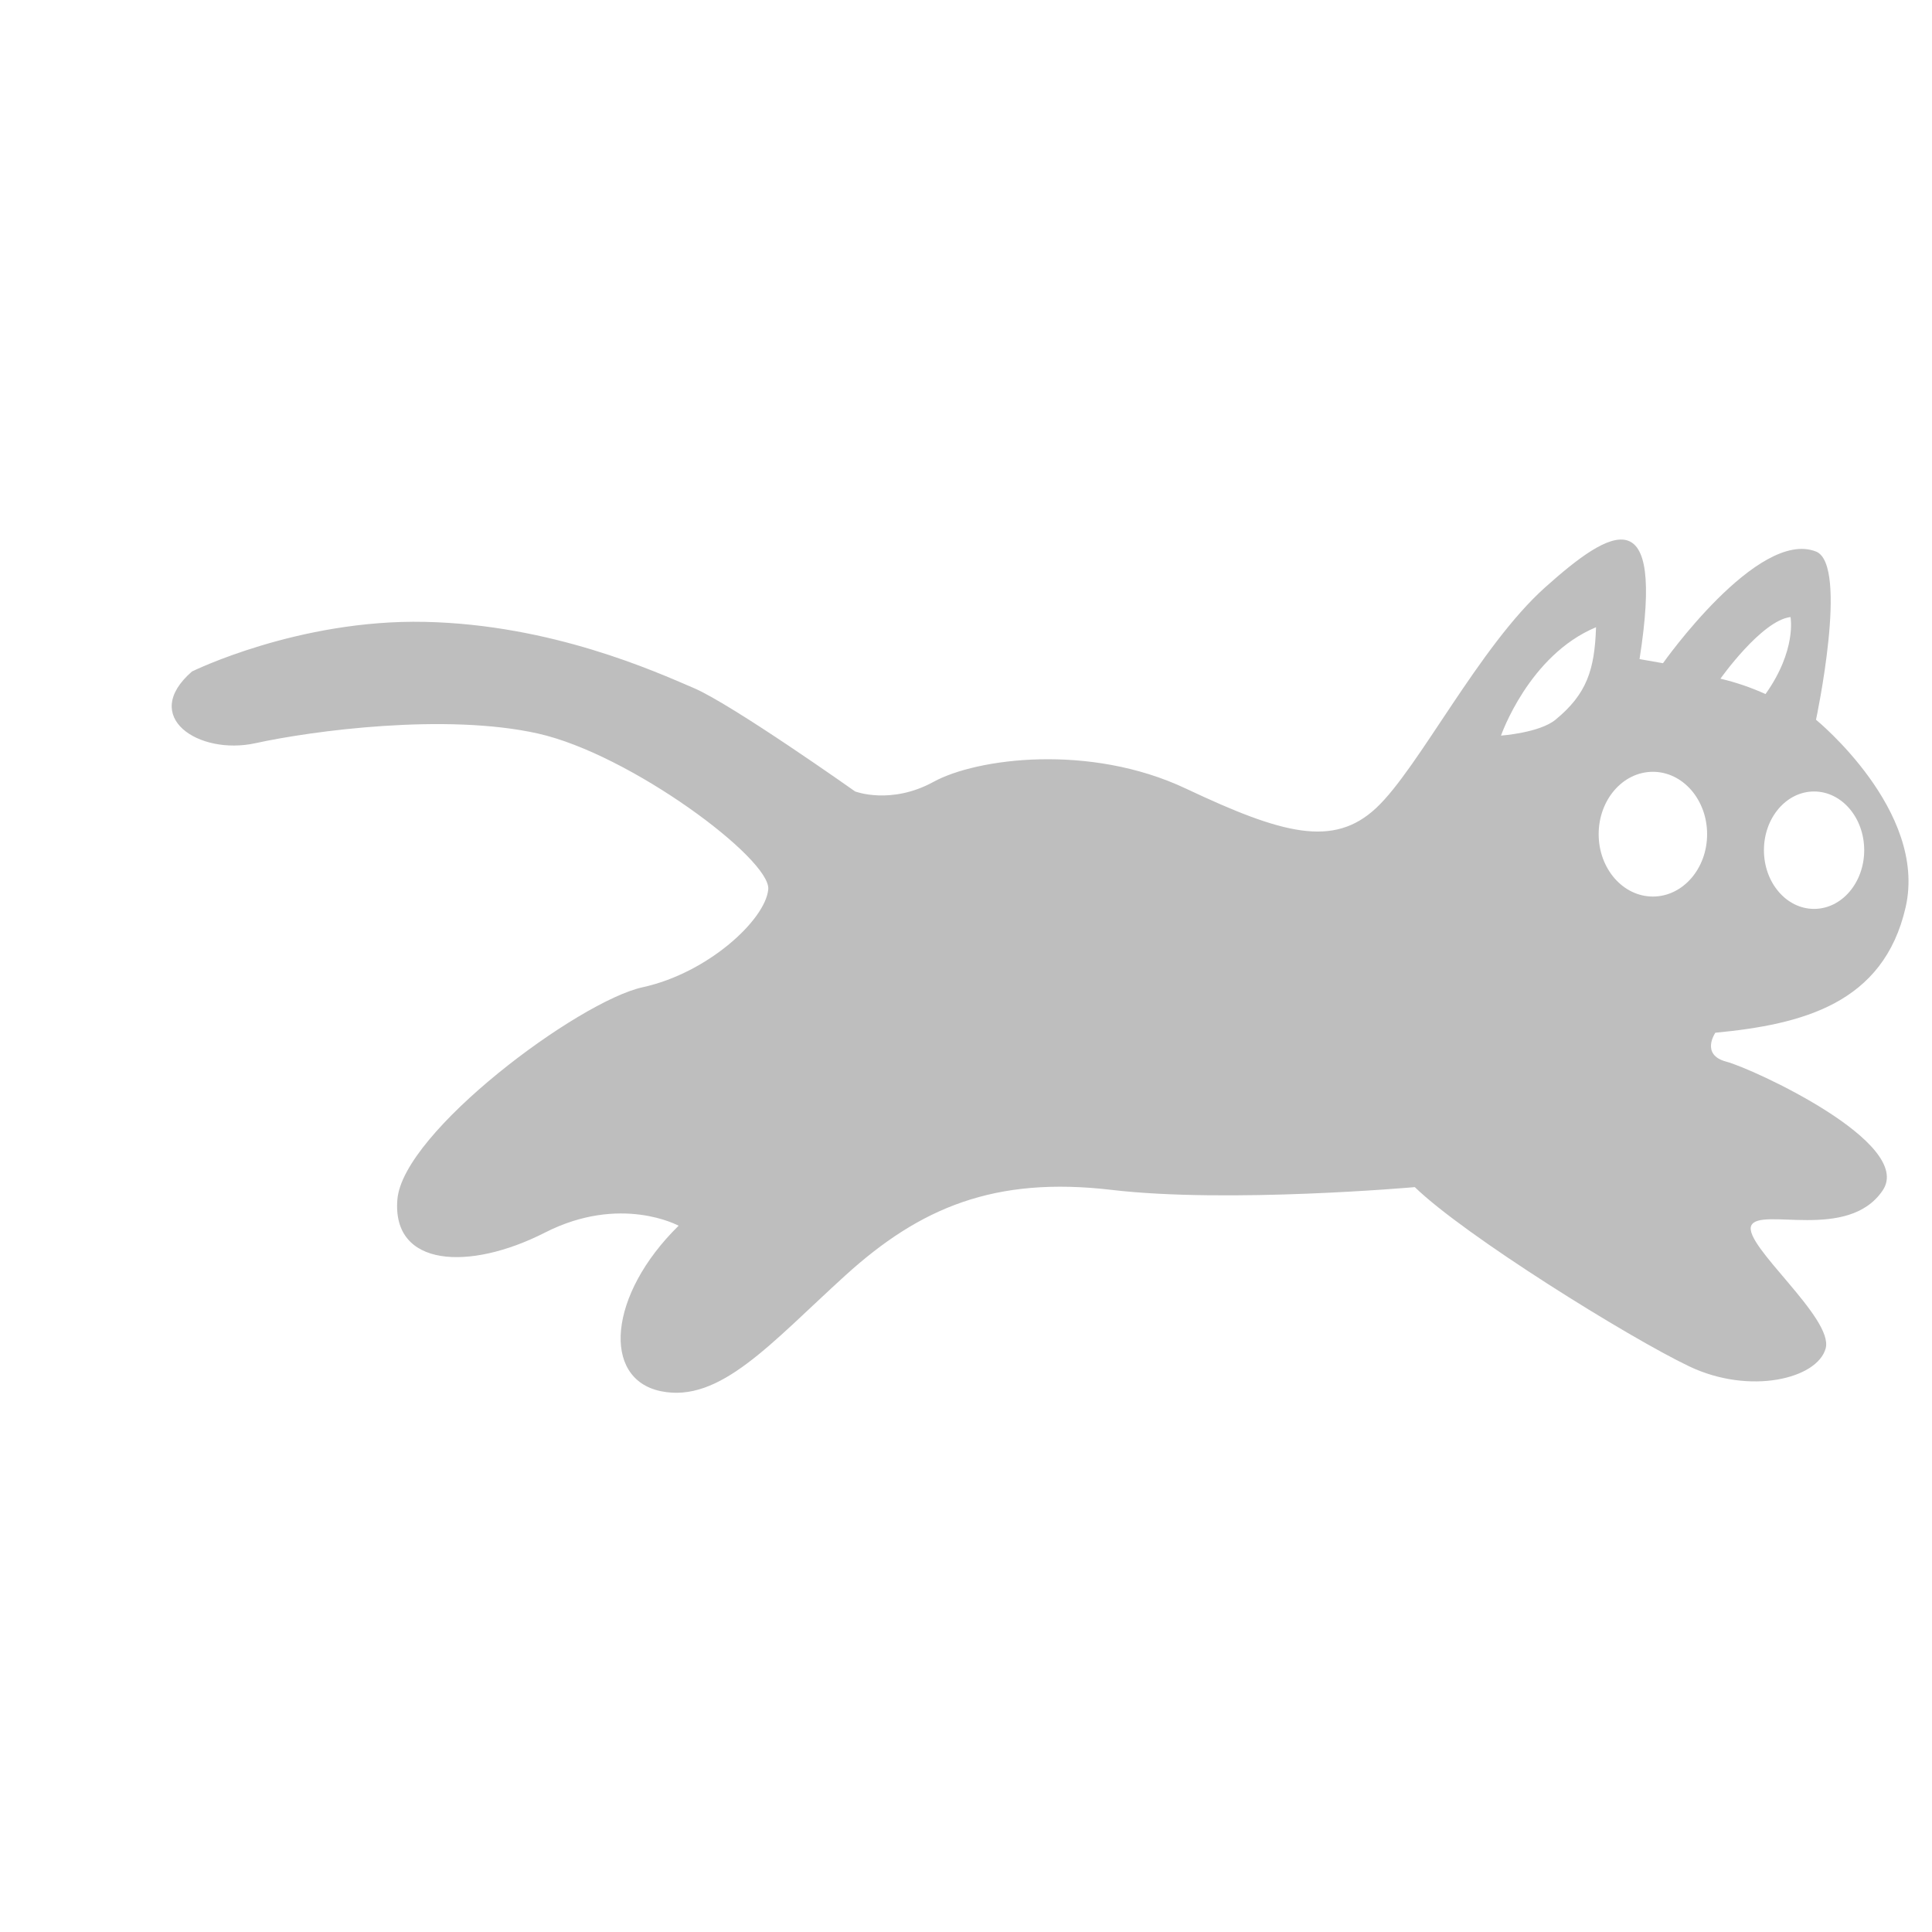
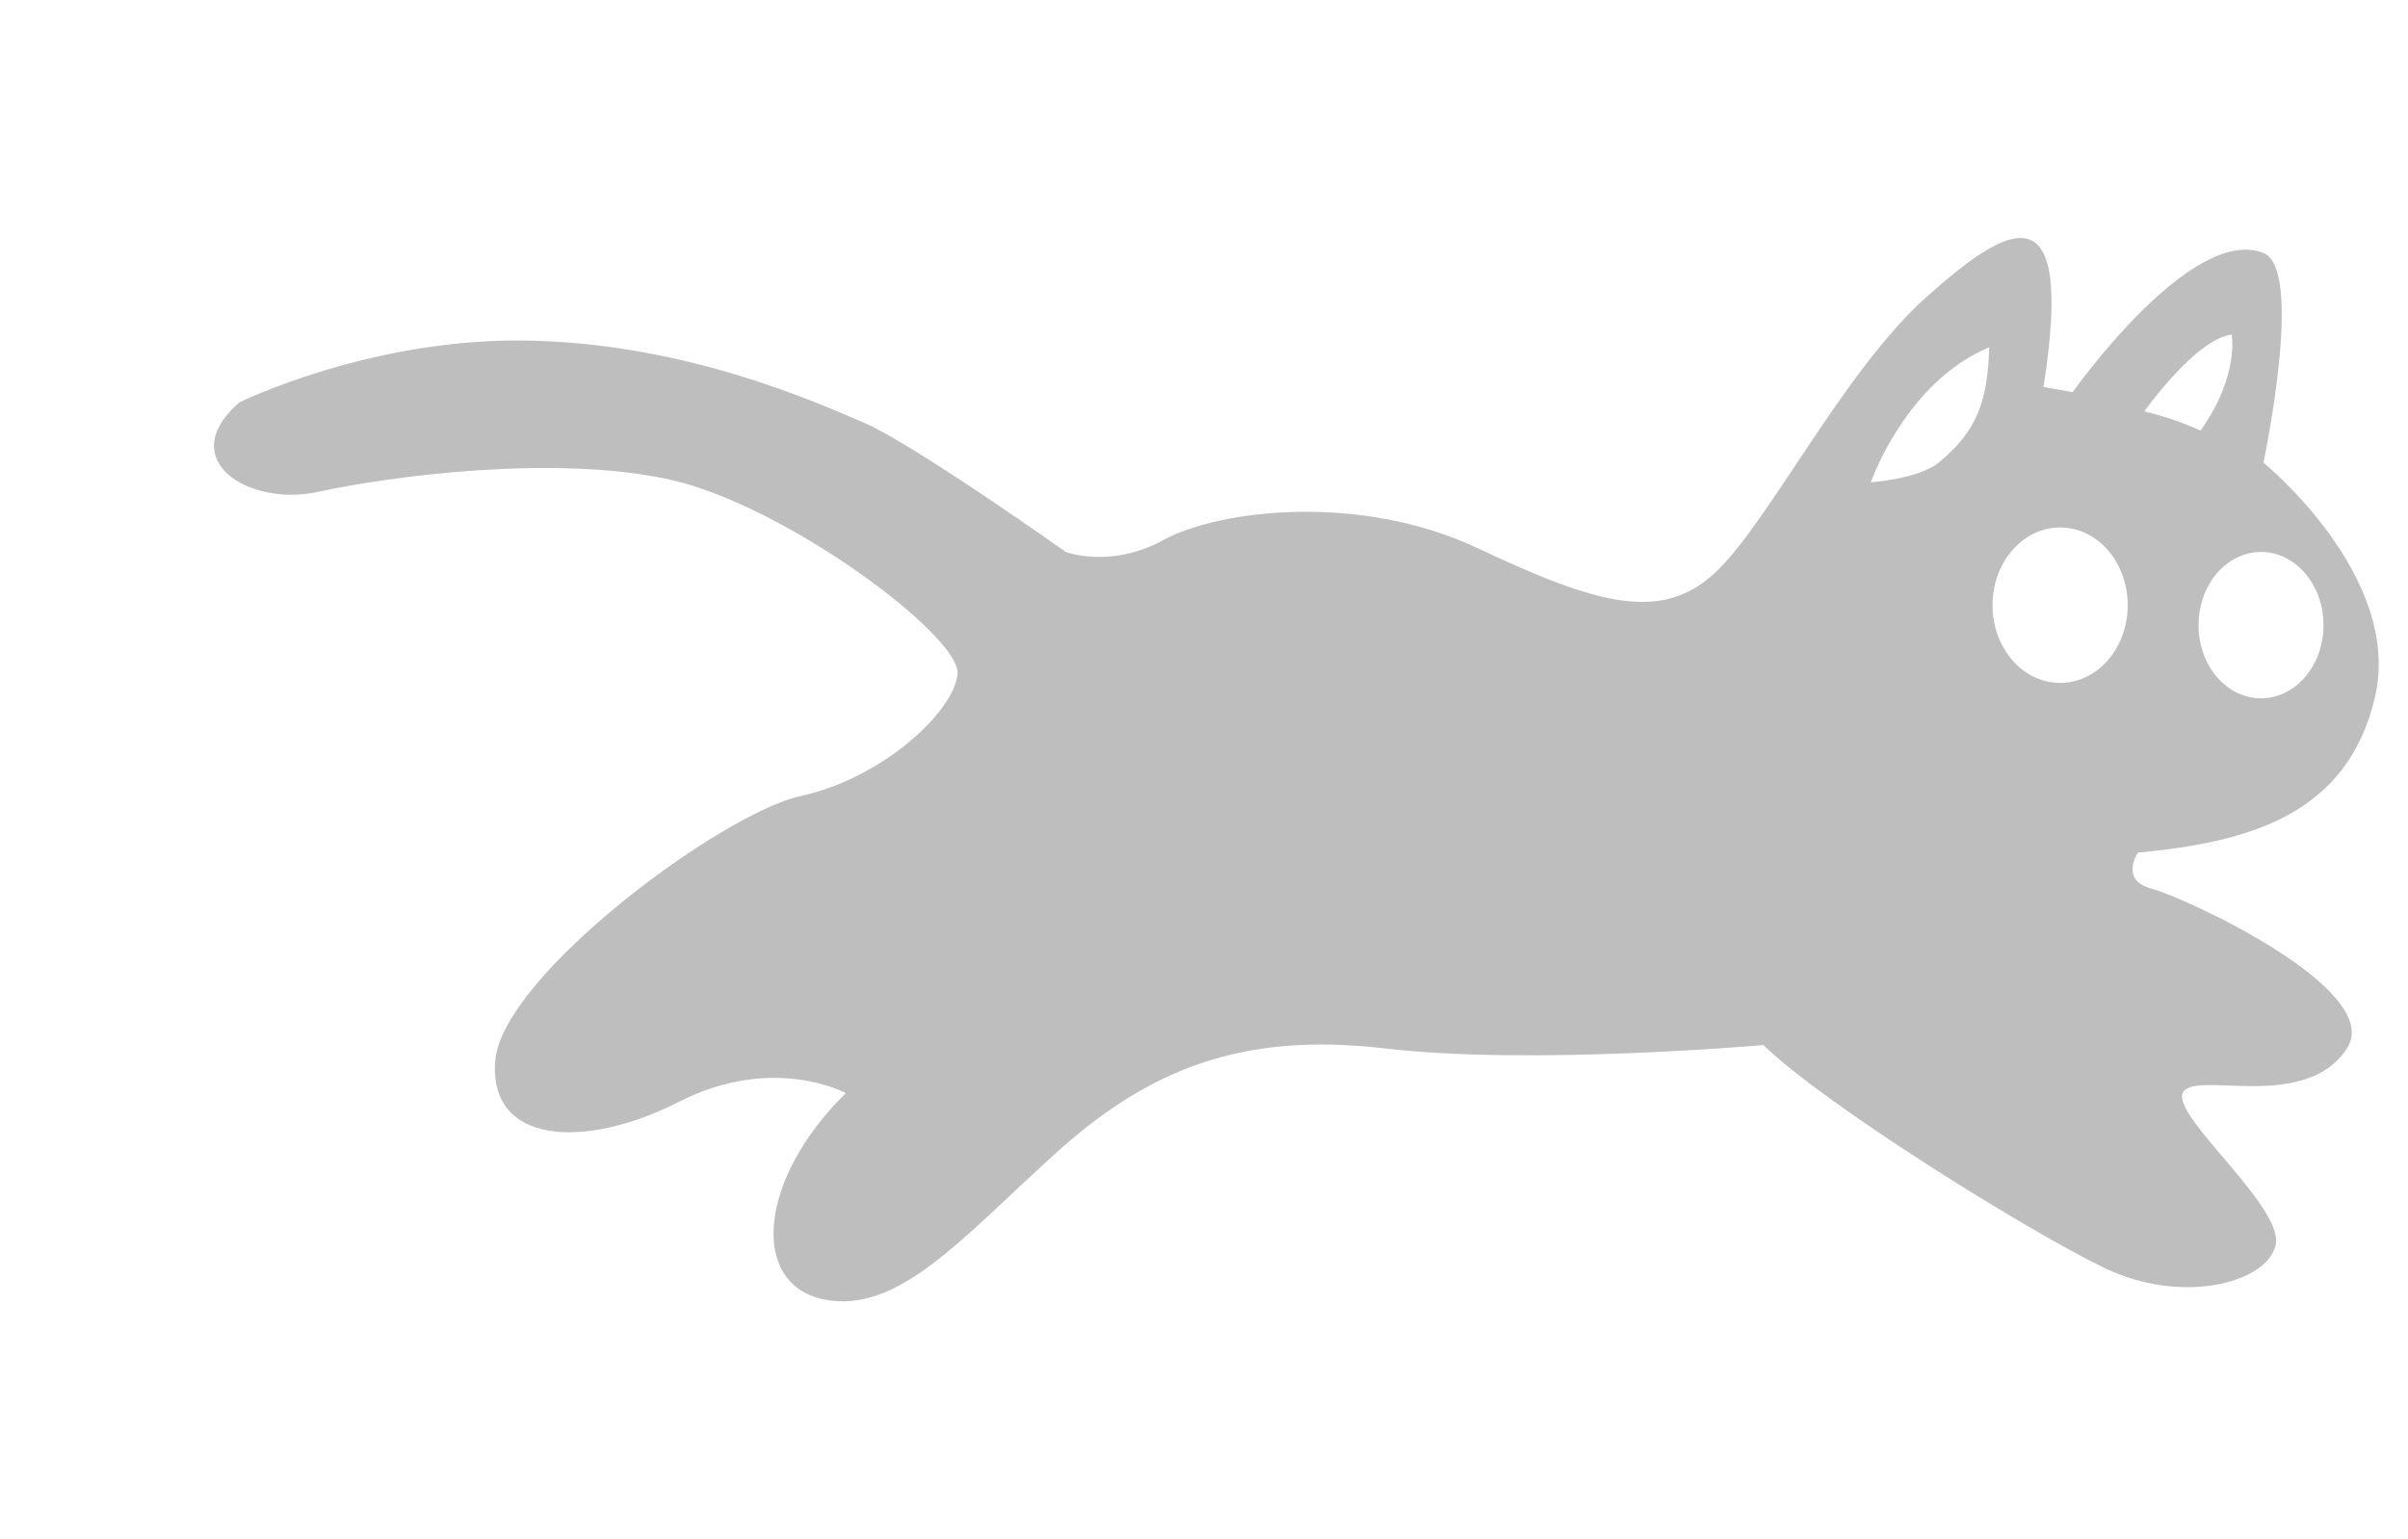
- <svg xmlns="http://www.w3.org/2000/svg" version="1.1" height="388" width="388" viewBox="0 0 388 388">
-   <path d="m 382.705,182.2 c 4.43,-19.381 -18,-37.654 -18,-37.654 0,0 6.645,-31.148 0,-33.779 -11.665,-4.617 -30.733,22.427 -30.733,22.427 l -4.707,-0.831 c 5.123,-32.532 -5.676,-26.3 -18.965,-14.4 -13.289,11.9 -25.334,36.27 -33.917,44.3 -8.583,8.03 -18.827,5.26 -38.208,-3.887 -19.381,-9.147 -42.085,-6.081 -50.668,-1.374 -8.583,4.707 -15.777,1.941 -15.777,1.941 0,0 -24.642,-17.443 -32.394,-20.765 -7.752,-3.322 -28.518,-12.736 -53.99,-13.29 -25.472,-0.554 -46.792,9.967 -46.792,9.967 -10.521,9.137 1.385,16.889 12.737,14.4 11.352,-2.489 38.208,-6.092 56.758,-1.939 18.55,4.153 46.791,25.2 46.238,31.287 -0.553,6.087 -12.09,16.8 -25.2,19.658 -12.9,2.815 -48.175,29.071 -49.283,42.638 -1.108,13.567 14.4,14.4 29.626,6.645 15.226,-7.755 26.856,-1.384 26.856,-1.384 -14.12,13.843 -15.5,30.732 -3.6,33.224 11.9,2.492 22.149,-9.69 37.1,-23.257 14.951,-13.567 29.9,-19.935 53.437,-17.166 23.537,2.769 60.911,-0.554 60.911,-0.554 9.968,9.691 42.915,30.179 55.1,35.993 12.185,5.814 25.749,2.492 27.41,-3.6 1.661,-6.092 -16.612,-20.765 -14.951,-24.641 1.661,-3.876 19.461,3.225 26.411,-7.1 6.4,-9.509 -26.134,-24.46 -31.4,-25.844 -5.266,-1.384 -2.215,-5.814 -2.215,-5.814 17.451,-1.667 33.787,-5.82 38.216,-25.201 z m -18.39,-23.248 c 5.561,0 10.069,5.279 10.069,11.79 0,6.511 -4.508,11.79 -10.069,11.79 -5.561,0 -10.068,-5.278 -10.068,-11.79 0,-6.512 4.508,-11.79 10.068,-11.79 z m -4.728,-35.033 c 0,0 1.28,6.61 -5.019,15.47 a 48.782,48.782 0 0 0 -9.056,-3.089 c 0,0 8.26,-11.689 14.075,-12.381 z m -47.207,20.627 c -3.2,2.628 -10.936,3.184 -10.936,3.184 0,0 5.587,-16.156 19.084,-21.763 -0.277,8.583 -1.872,13.422 -8.148,18.579 z m 19.566,35.506 c -6.015,0 -10.89,-5.608 -10.89,-12.526 0,-6.918 4.875,-12.526 10.89,-12.526 6.015,0 10.89,5.608 10.89,12.526 0,6.918 -4.876,12.526 -10.89,12.526 z" style="fill:#bebebe;" />
+ <svg xmlns="http://www.w3.org/2000/svg" version="1.1" height="248" width="388">
+   <path transform="translate(0 -70)" d="m 382.705,182.2 c 4.43,-19.381 -18,-37.654 -18,-37.654 0,0 6.645,-31.148 0,-33.779 -11.665,-4.617 -30.733,22.427 -30.733,22.427 l -4.707,-0.831 c 5.123,-32.532 -5.676,-26.3 -18.965,-14.4 -13.289,11.9 -25.334,36.27 -33.917,44.3 -8.583,8.03 -18.827,5.26 -38.208,-3.887 -19.381,-9.147 -42.085,-6.081 -50.668,-1.374 -8.583,4.707 -15.777,1.941 -15.777,1.941 0,0 -24.642,-17.443 -32.394,-20.765 -7.752,-3.322 -28.518,-12.736 -53.99,-13.29 -25.472,-0.554 -46.792,9.967 -46.792,9.967 -10.521,9.137 1.385,16.889 12.737,14.4 11.352,-2.489 38.208,-6.092 56.758,-1.939 18.55,4.153 46.791,25.2 46.238,31.287 -0.553,6.087 -12.09,16.8 -25.2,19.658 -12.9,2.815 -48.175,29.071 -49.283,42.638 -1.108,13.567 14.4,14.4 29.626,6.645 15.226,-7.755 26.856,-1.384 26.856,-1.384 -14.12,13.843 -15.5,30.732 -3.6,33.224 11.9,2.492 22.149,-9.69 37.1,-23.257 14.951,-13.567 29.9,-19.935 53.437,-17.166 23.537,2.769 60.911,-0.554 60.911,-0.554 9.968,9.691 42.915,30.179 55.1,35.993 12.185,5.814 25.749,2.492 27.41,-3.6 1.661,-6.092 -16.612,-20.765 -14.951,-24.641 1.661,-3.876 19.461,3.225 26.411,-7.1 6.4,-9.509 -26.134,-24.46 -31.4,-25.844 -5.266,-1.384 -2.215,-5.814 -2.215,-5.814 17.451,-1.667 33.787,-5.82 38.216,-25.201 z m -18.39,-23.248 c 5.561,0 10.069,5.279 10.069,11.79 0,6.511 -4.508,11.79 -10.069,11.79 -5.561,0 -10.068,-5.278 -10.068,-11.79 0,-6.512 4.508,-11.79 10.068,-11.79 z m -4.728,-35.033 c 0,0 1.28,6.61 -5.019,15.47 a 48.782,48.782 0 0 0 -9.056,-3.089 c 0,0 8.26,-11.689 14.075,-12.381 z m -47.207,20.627 c -3.2,2.628 -10.936,3.184 -10.936,3.184 0,0 5.587,-16.156 19.084,-21.763 -0.277,8.583 -1.872,13.422 -8.148,18.579 z m 19.566,35.506 c -6.015,0 -10.89,-5.608 -10.89,-12.526 0,-6.918 4.875,-12.526 10.89,-12.526 6.015,0 10.89,5.608 10.89,12.526 0,6.918 -4.876,12.526 -10.89,12.526 z" style="fill:#bebebe;" />
</svg>
